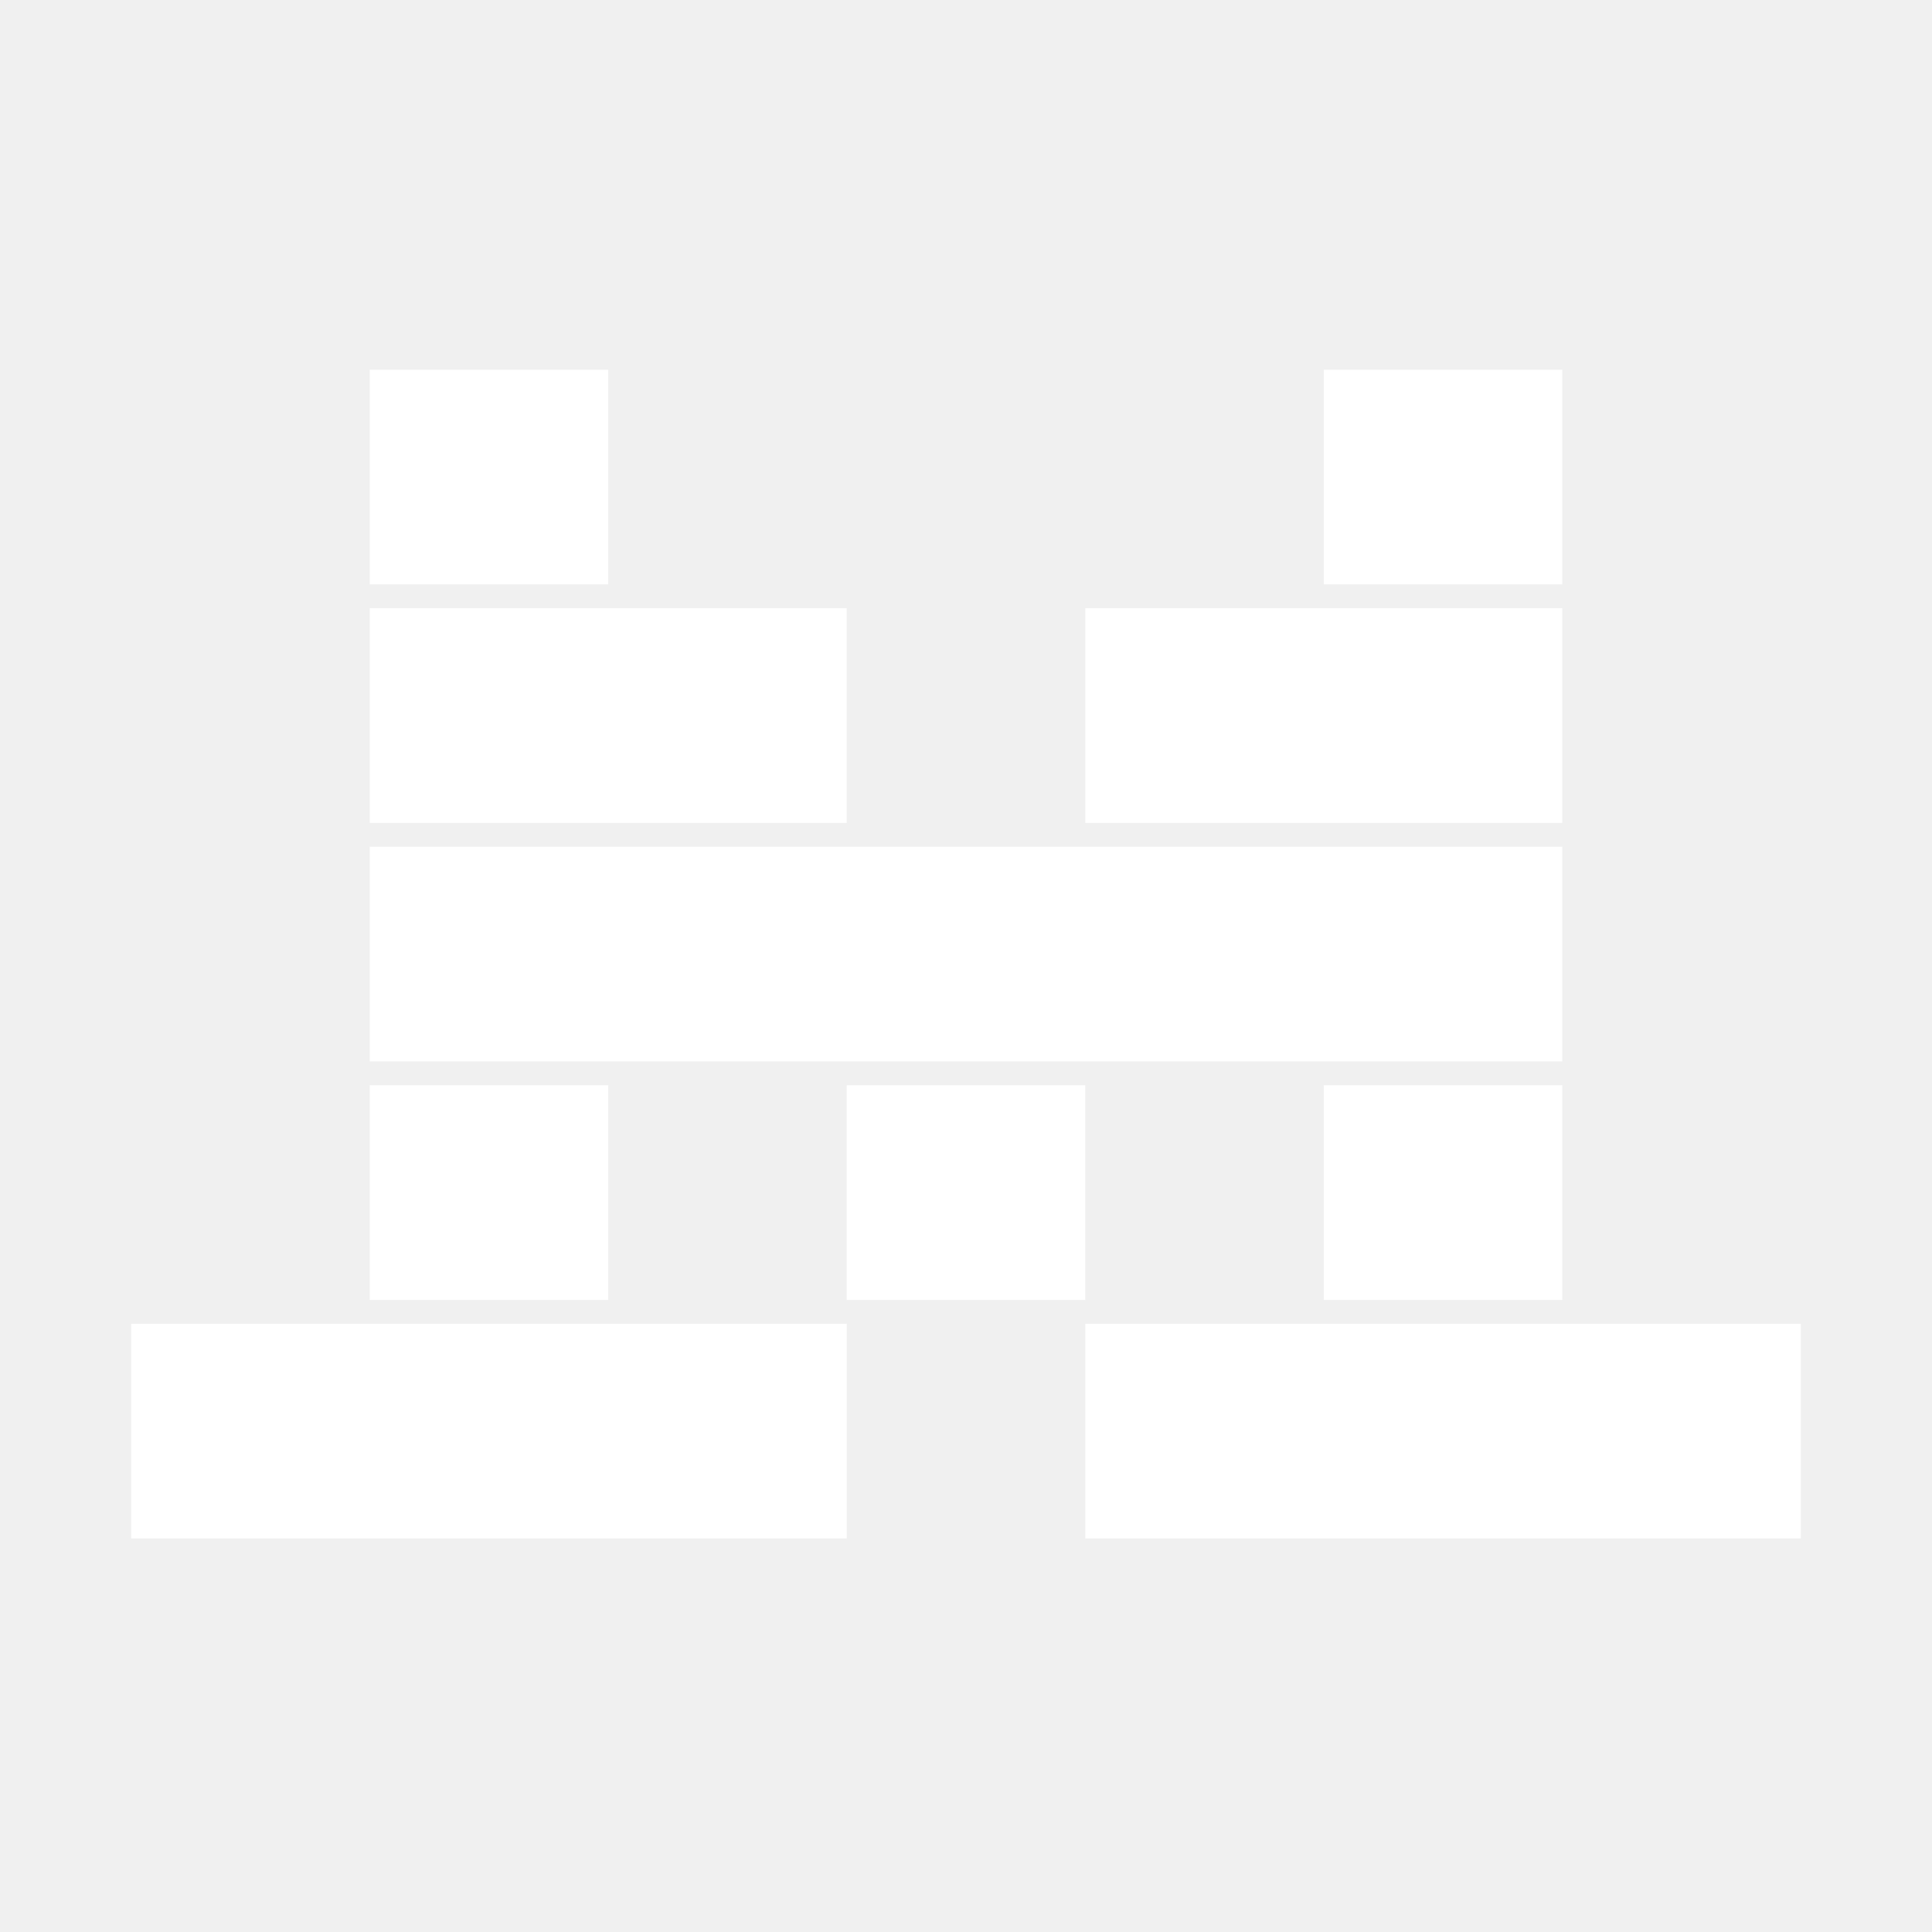
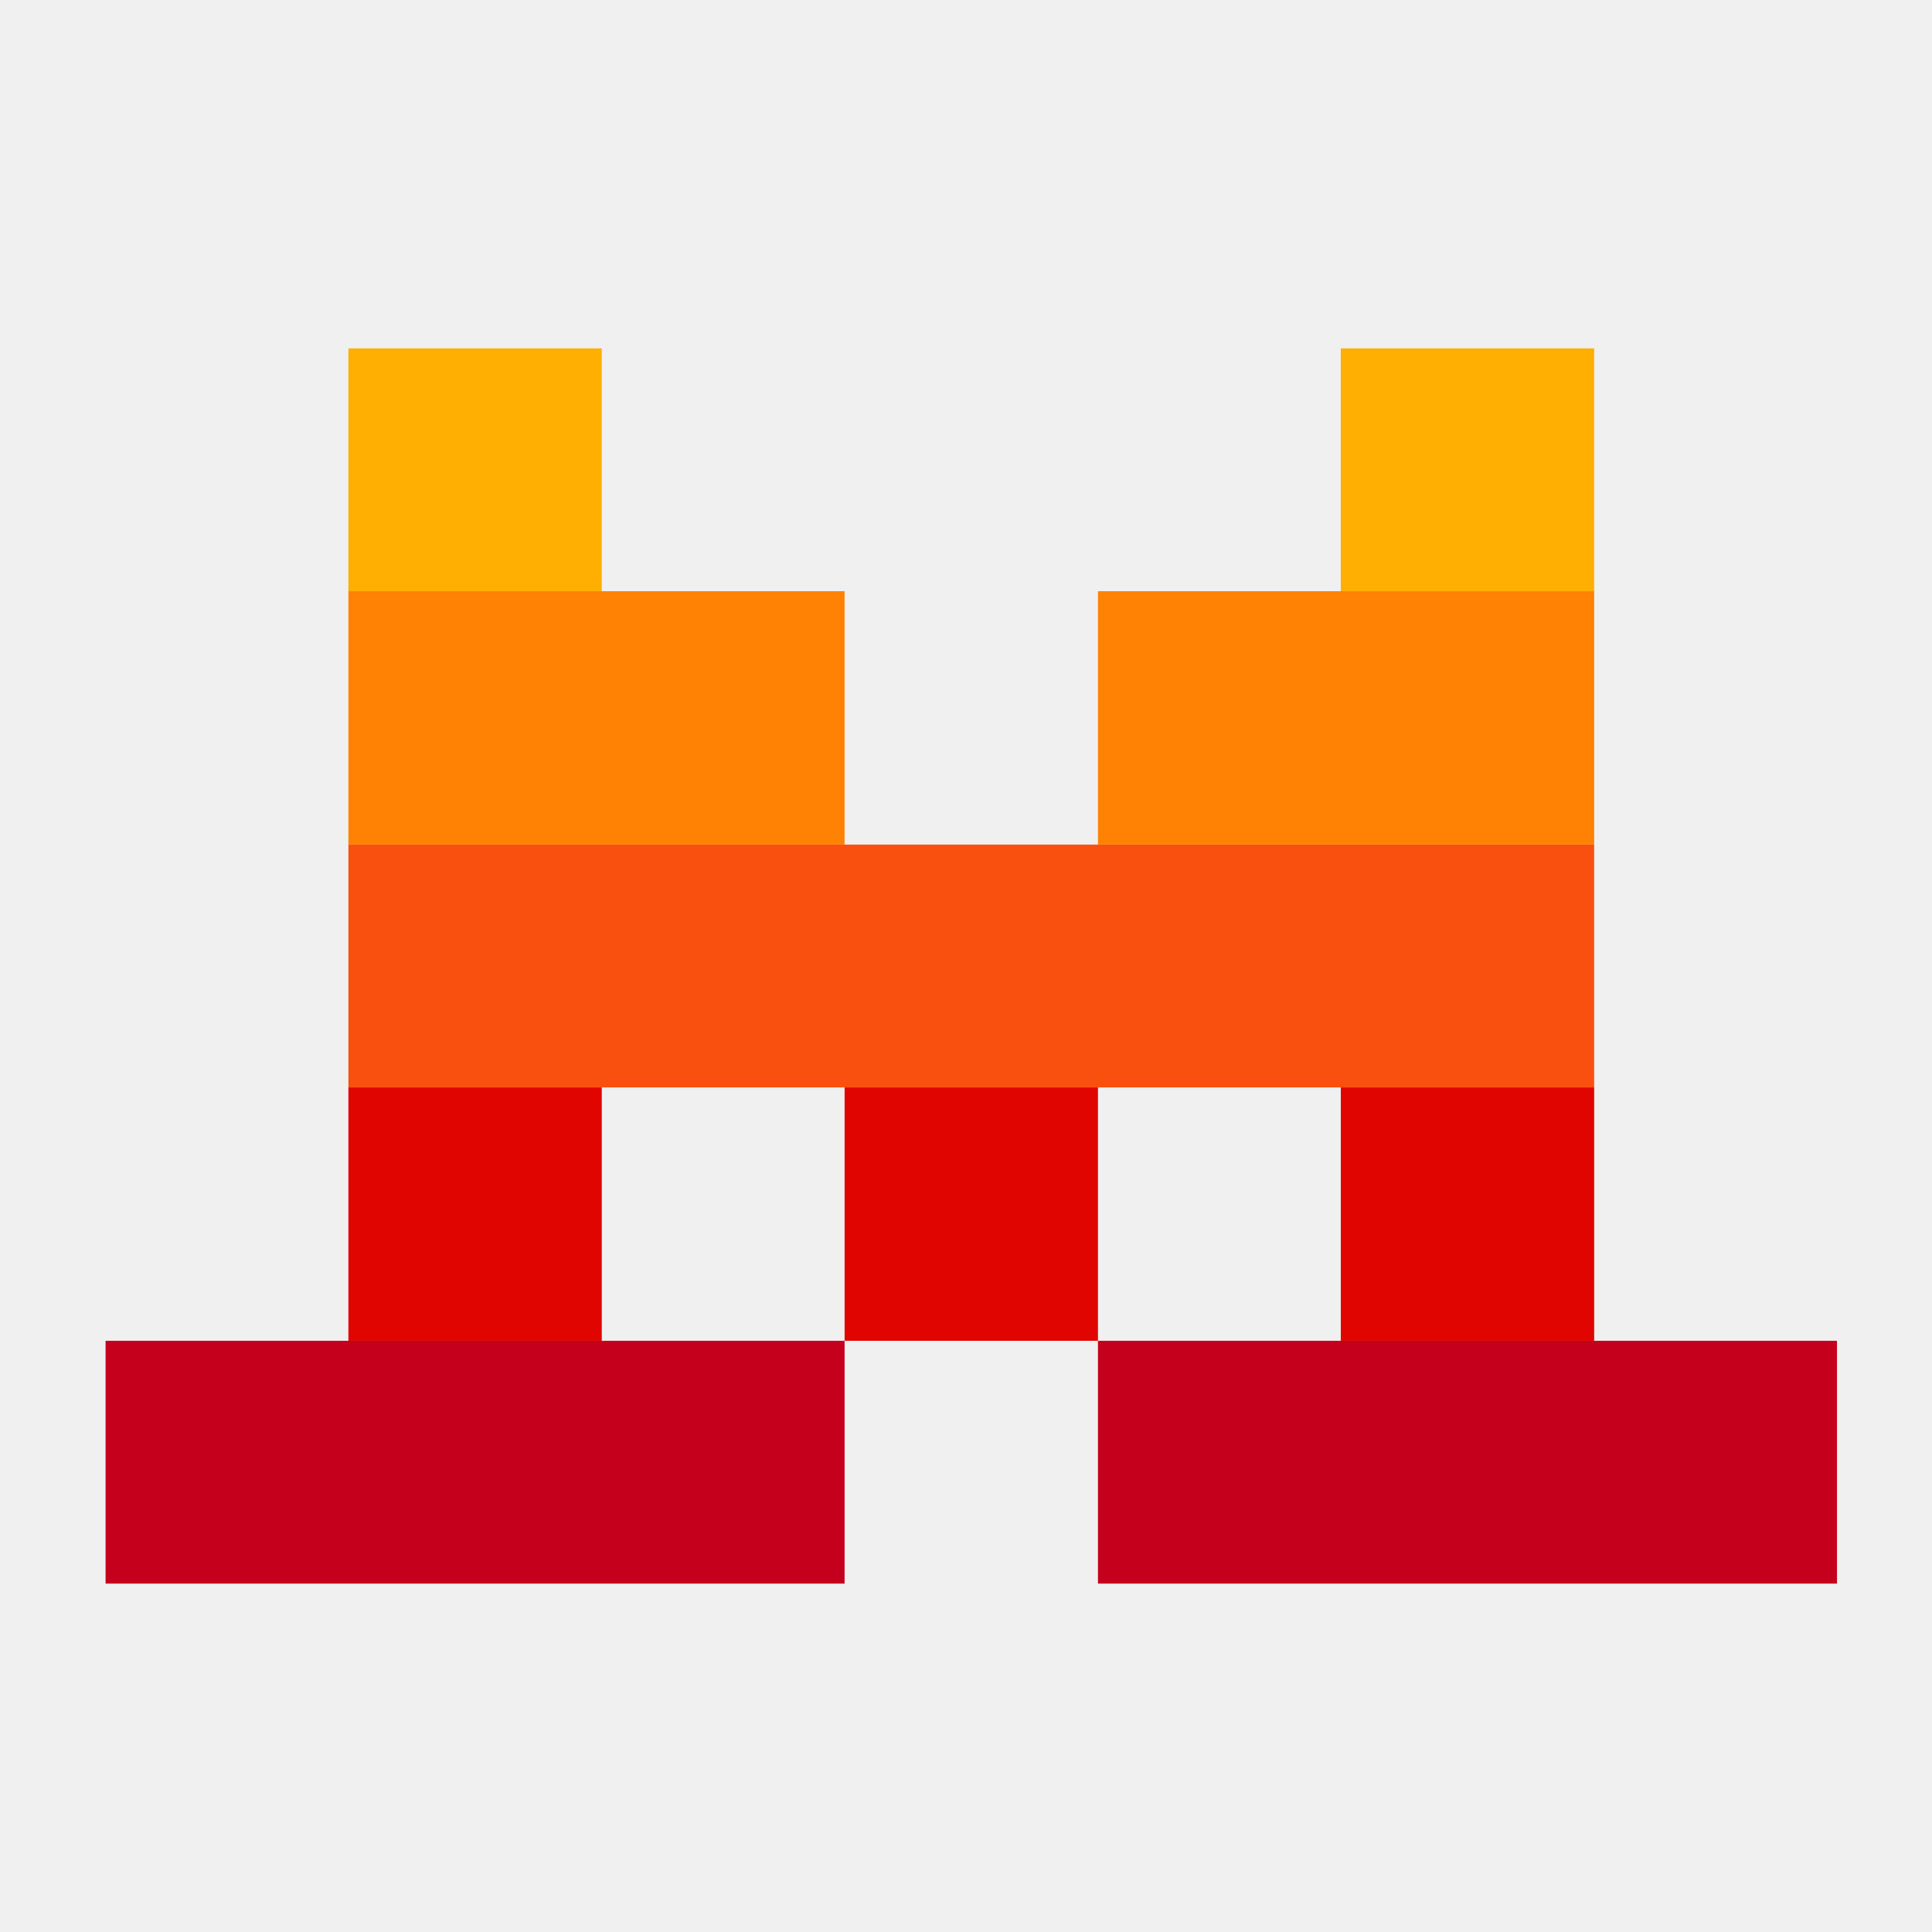
- <svg xmlns="http://www.w3.org/2000/svg" width="28" height="28" viewBox="0 0 28 28" fill="none">
-   <path d="M8.815 5.358H5.358V8.469H8.815V5.358Z" fill="#FFFFFF" />
-   <path d="M22.642 5.358H19.185V8.469H22.642V5.358Z" fill="#FFFFFF" />
-   <path d="M15.728 15.728H12.271V18.84H15.728V15.728Z" fill="#FFFFFF" />
-   <path d="M8.815 15.728H5.358V18.84H8.815V15.728Z" fill="#FFFFFF" />
-   <path d="M22.642 15.728H19.185V18.84H22.642V15.728Z" fill="#FFFFFF" />
-   <path d="M12.271 8.815H5.358V11.926H12.271V8.815Z" fill="#FFFFFF" />
-   <path d="M12.272 19.185H1.901V22.296H12.272V19.185Z" fill="#FFFFFF" />
-   <path d="M26.099 19.185H15.729V22.296H26.099V19.185Z" fill="#FFFFFF" />
-   <path d="M22.642 12.272H5.358V15.383H22.642V12.272Z" fill="#FFFFFF" />
-   <path d="M22.642 8.815H15.729V11.926H22.642V8.815Z" fill="#FFFFFF" />
+ <svg xmlns="http://www.w3.org/2000/svg" width="183" height="183" viewBox="0 0 183 183" fill="none">
+   <rect x="33" y="33" width="24" height="23" fill="#FFAF01" />
+   <rect x="33" y="56" width="47" height="24" fill="#FF8204" />
+   <rect x="33" y="80" width="118" height="23" fill="#FA500F" />
+   <rect x="127" y="103" width="24" height="24" fill="#E10500" />
+   <rect x="80" y="103" width="24" height="24" fill="#E10500" />
+   <rect x="33" y="103" width="24" height="24" fill="#E10500" />
+   <rect x="104" y="127" width="70" height="23" fill="#C4001D" />
+   <rect x="10" y="127" width="70" height="23" fill="#C4001D" />
+   <rect x="104" y="56" width="47" height="24" fill="#FF8204" />
+   <rect x="127" y="33" width="24" height="23" fill="#FFAF01" />
</svg>
